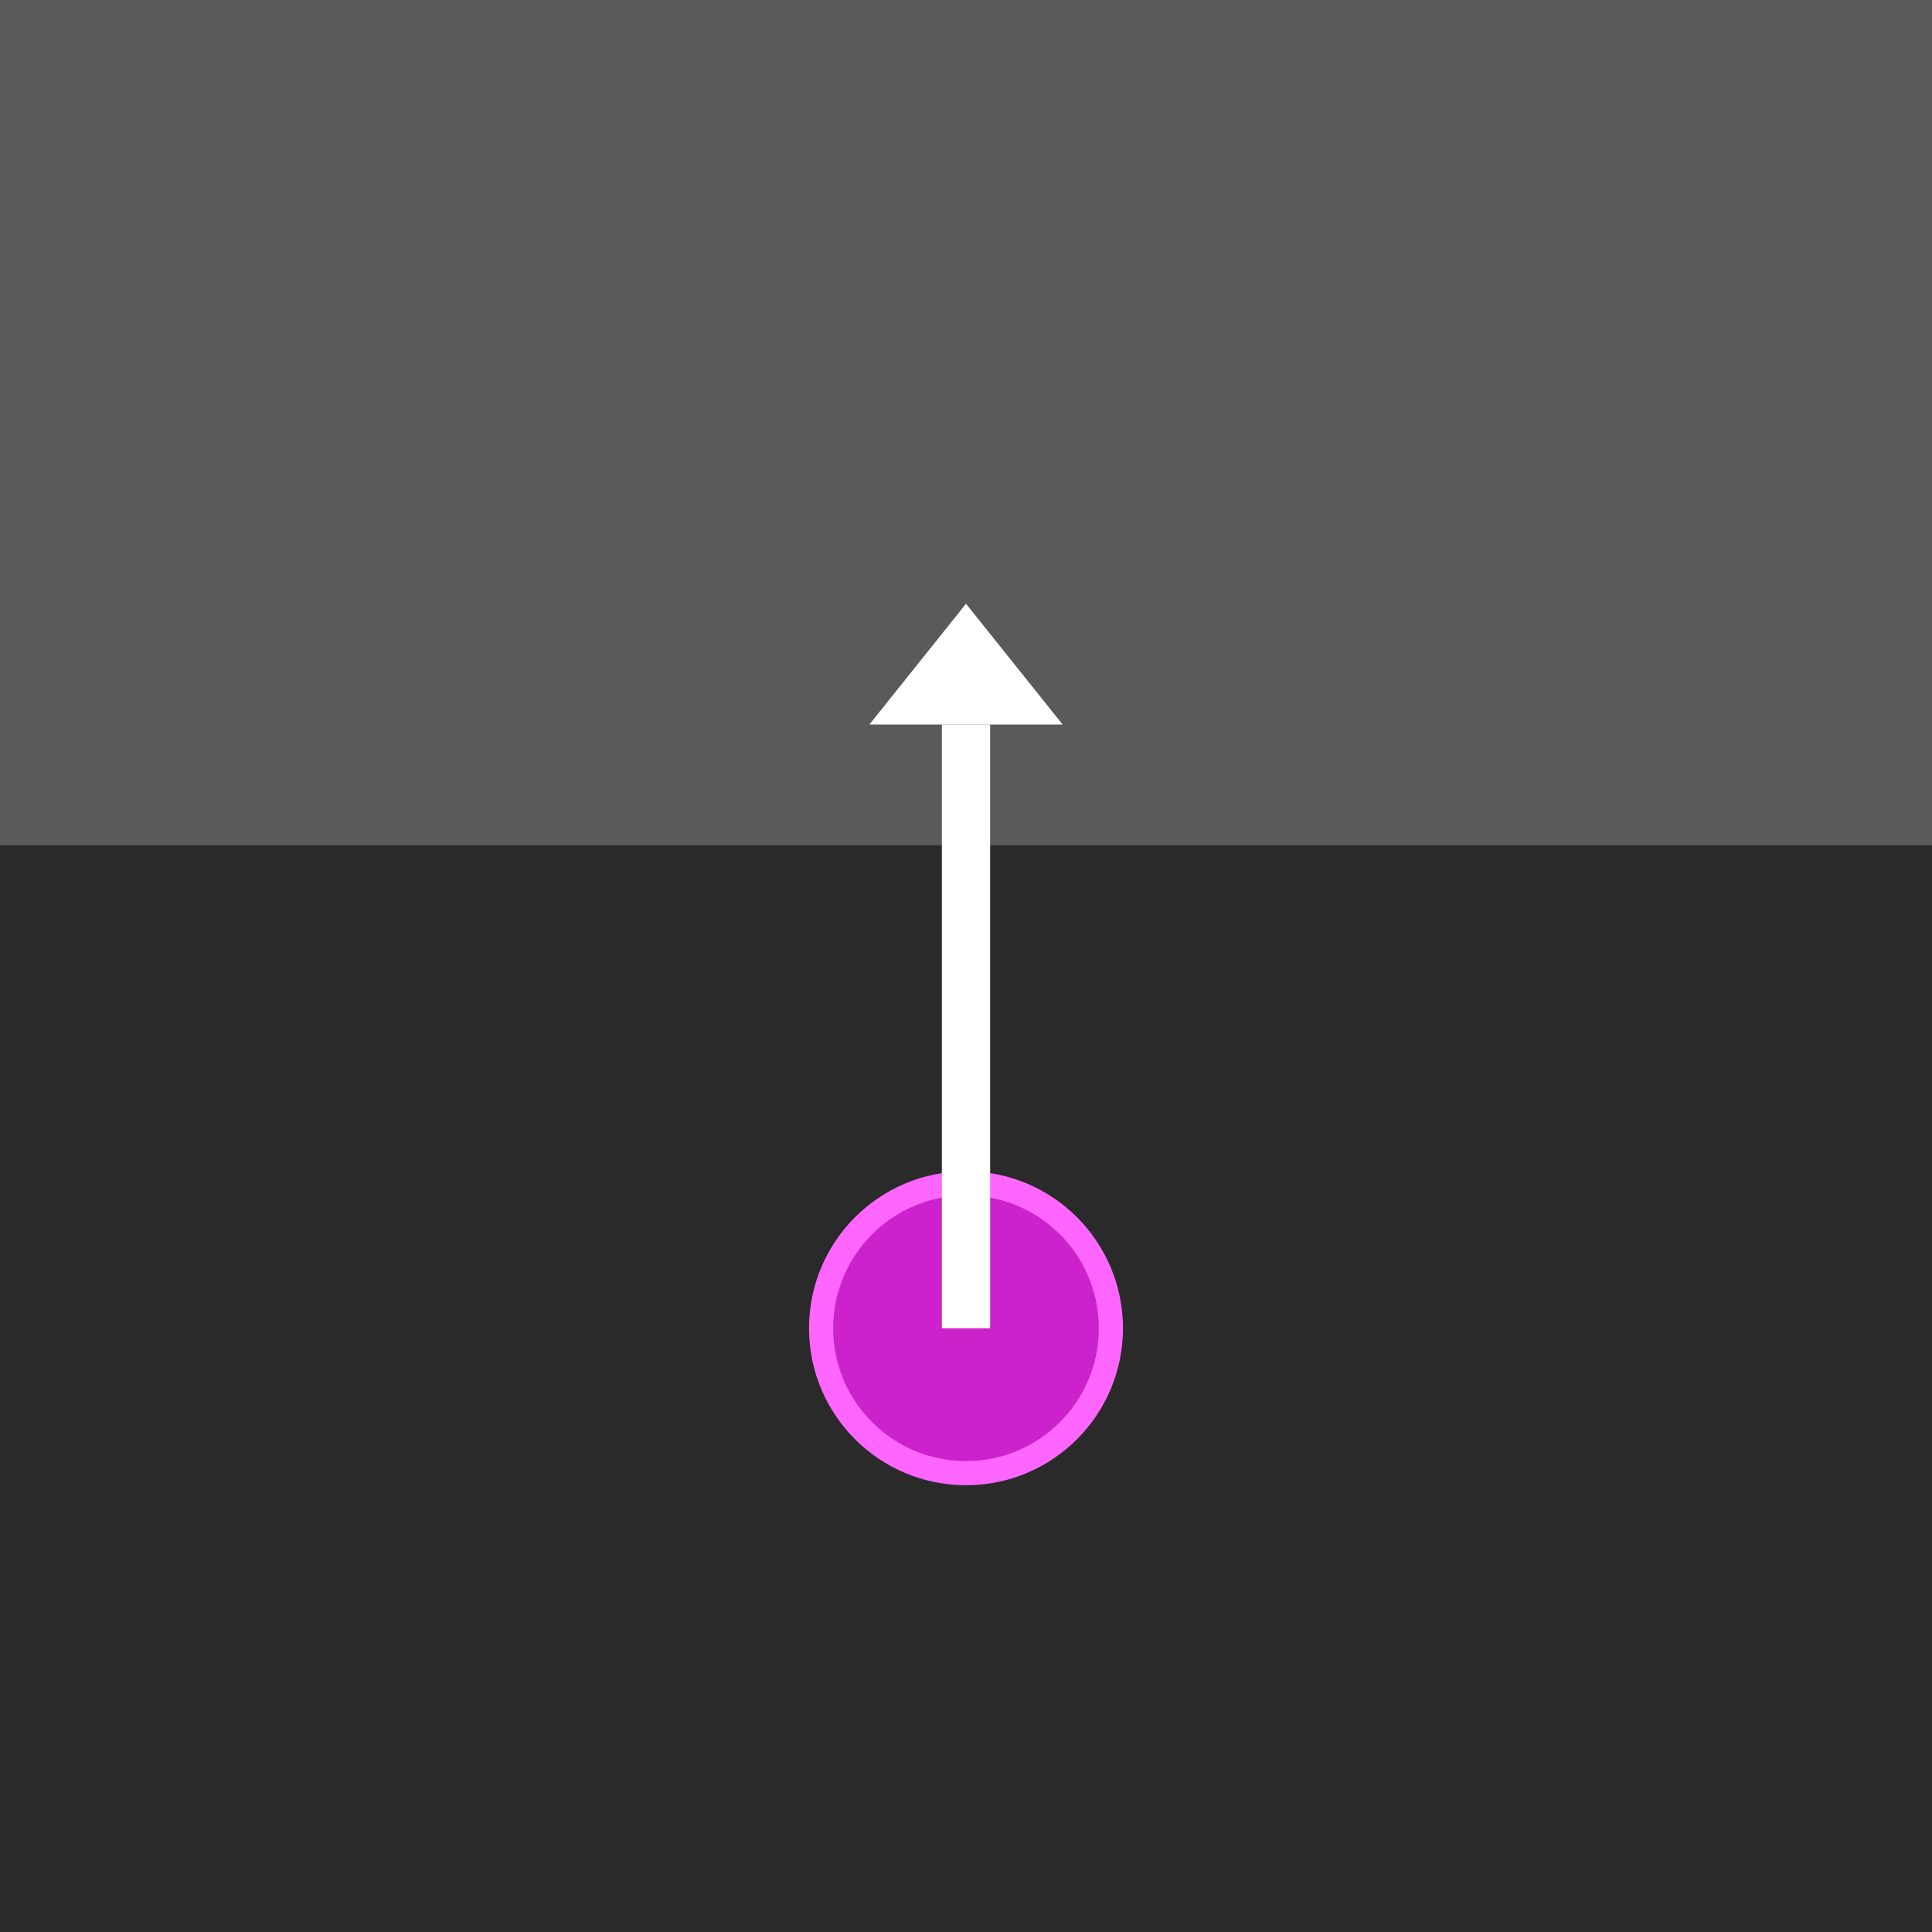
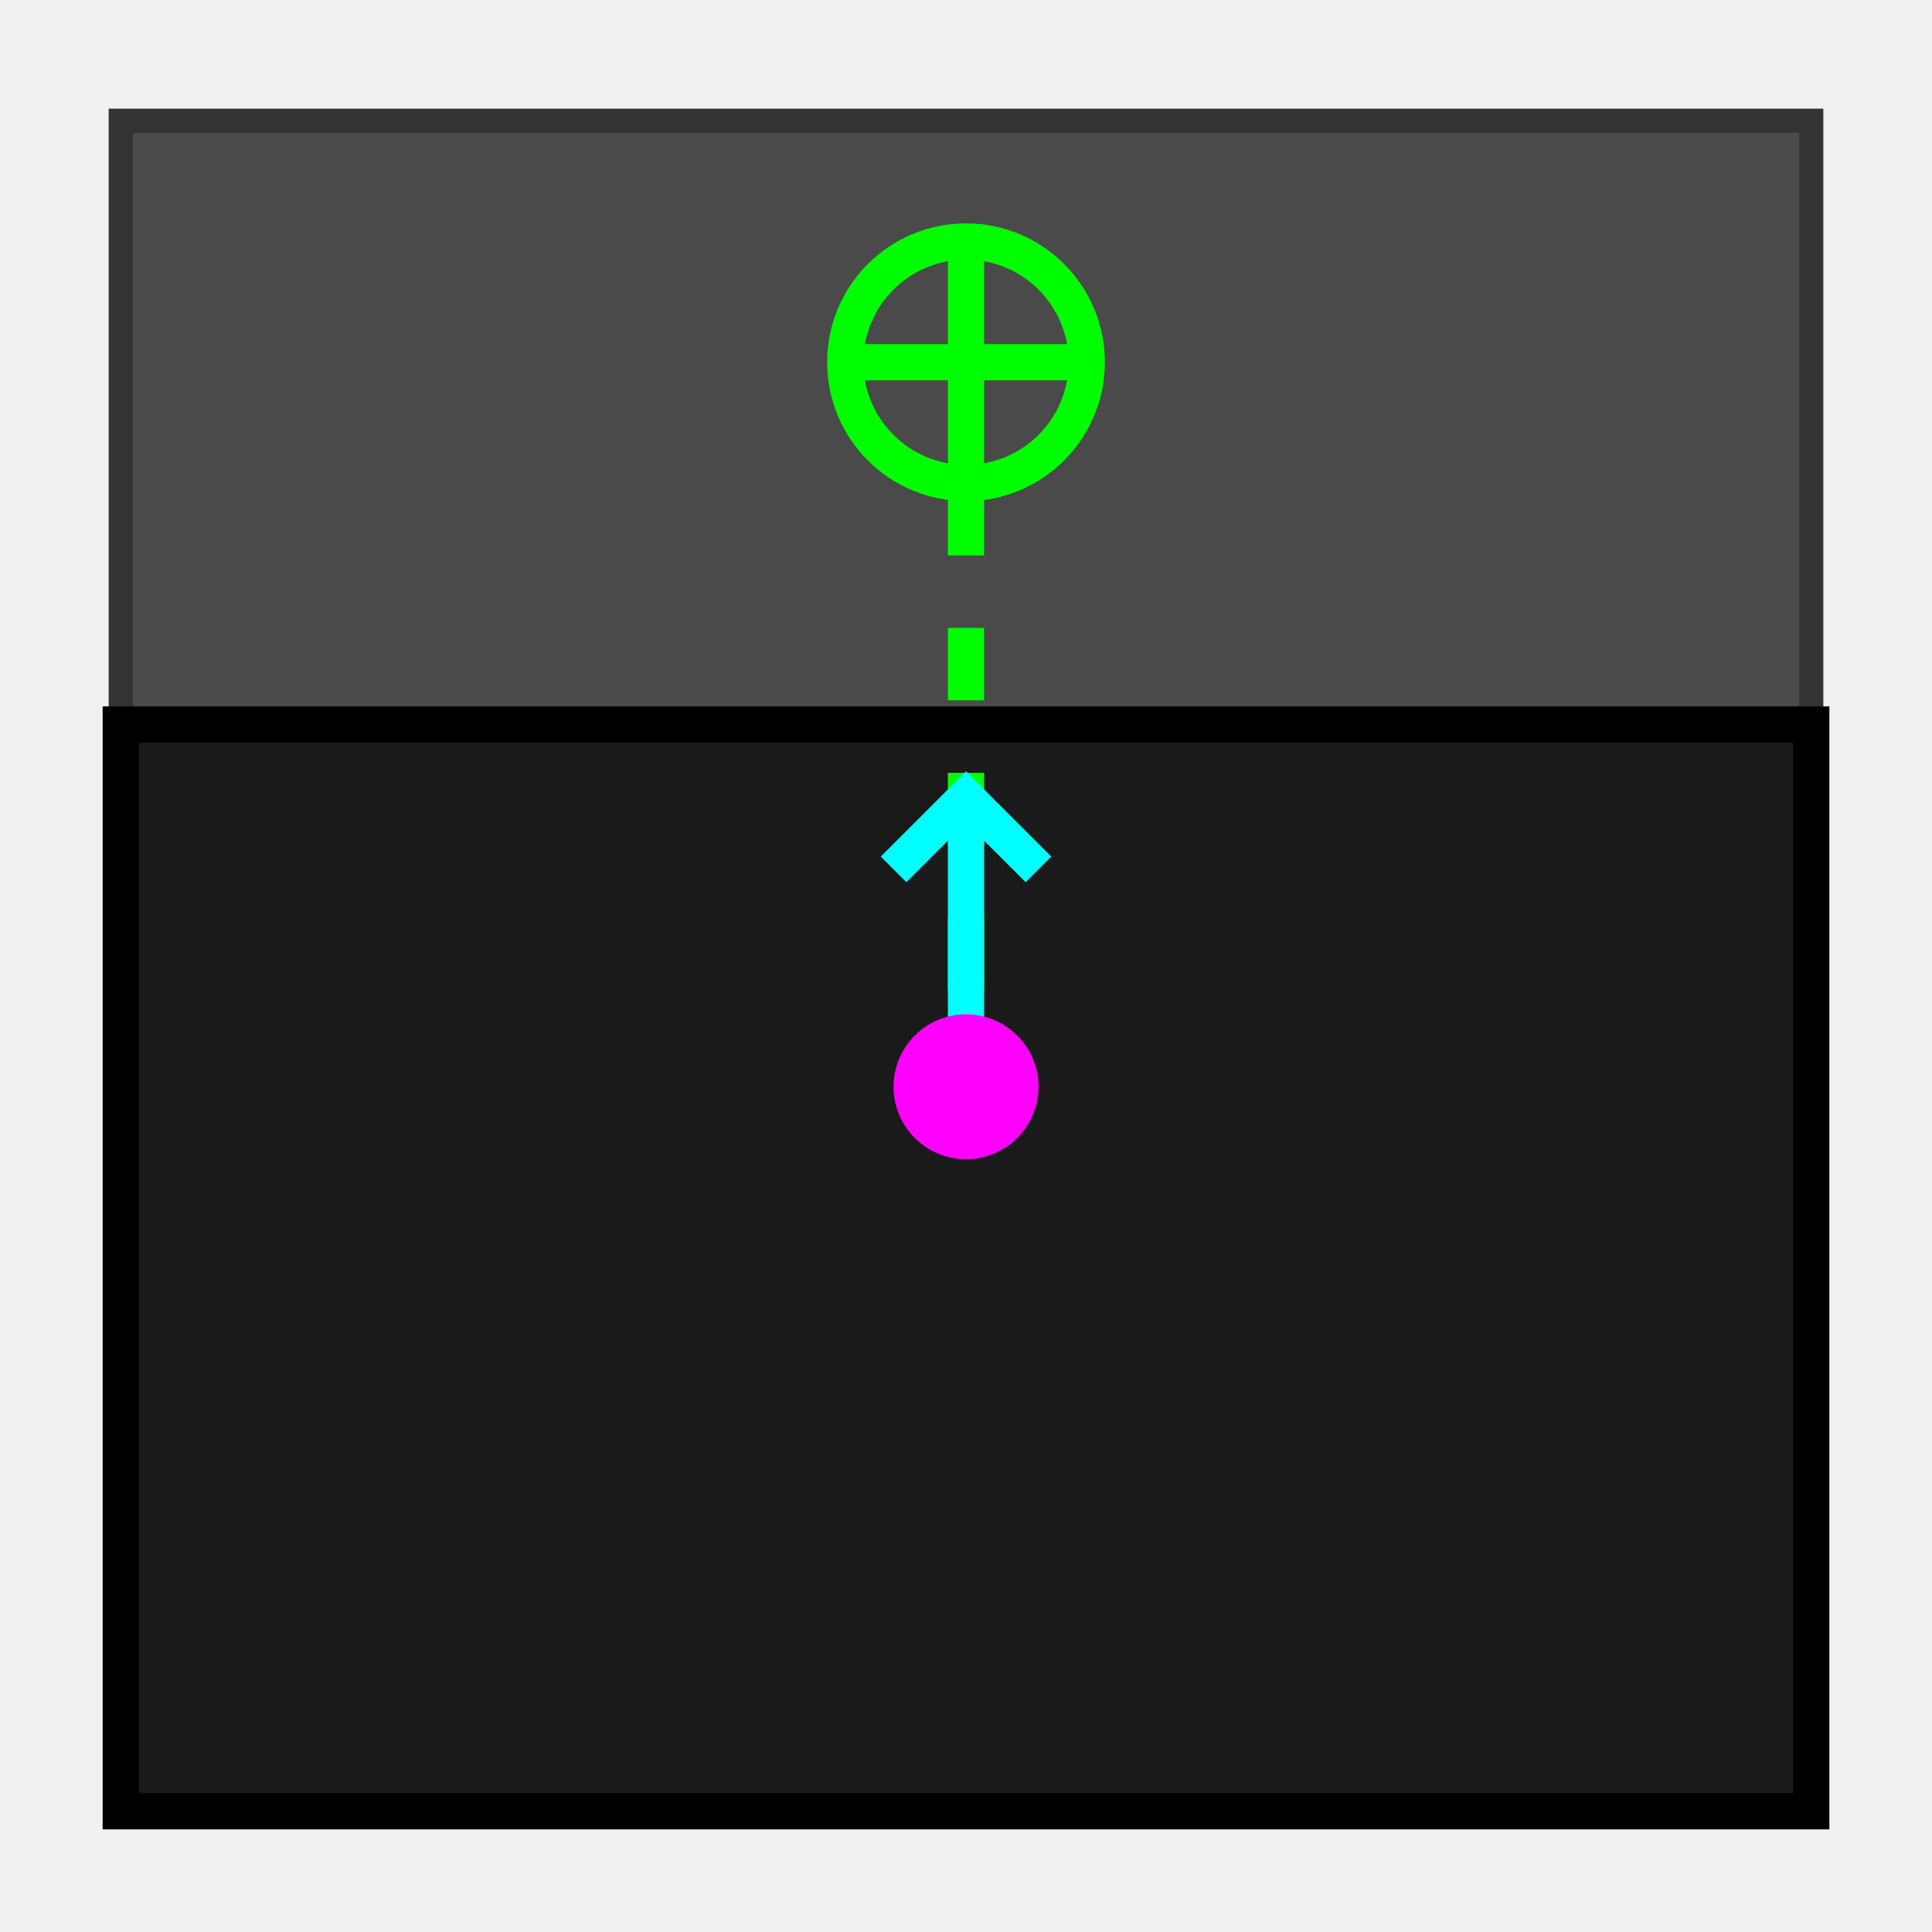
<svg xmlns="http://www.w3.org/2000/svg" viewBox="0 0 80 80">
-   <rect x="0" y="0" width="80" height="80" fill="#2a2a2a" />
-   <rect x="0" y="0" width="80" height="35" fill="#5a5a5a" />
-   <circle cx="40" cy="55" r="6" fill="#cc22cc" stroke="#ff66ff" stroke-width="1" />
-   <line x1="40" y1="55" x2="40" y2="30" stroke="white" stroke-width="2" />
-   <polygon points="36,30 40,25 44,30" fill="white" />
+   <rect x="5" y="5" width="70" height="25" fill="#4a4a4a" stroke="#333" stroke-width="1" />
+   <rect x="5" y="30" width="70" height="45" fill="#1a1a1a" stroke="#000" stroke-width="1.5" />
+   <g stroke="#00ff00" stroke-width="1.5" fill="none">
+     <line x1="35" y1="15" x2="45" y2="15" />
+     <line x1="40" y1="10" x2="40" y2="20" />
+     <circle cx="40" cy="15" r="5" />
+   </g>
+   <line x1="40" y1="20" x2="40" y2="45" stroke="#00ff00" stroke-width="1.5" stroke-dasharray="3,3" />
+   <g stroke="#00ffff" stroke-width="1.5" fill="none">
+     <line x1="40" y1="45" x2="40" y2="33" />
+     <polyline points="37,36 40,33 43,36" />
+   </g>
+   <circle cx="40" cy="45" r="3" fill="#ff00ff" stroke="none" />
</svg>
